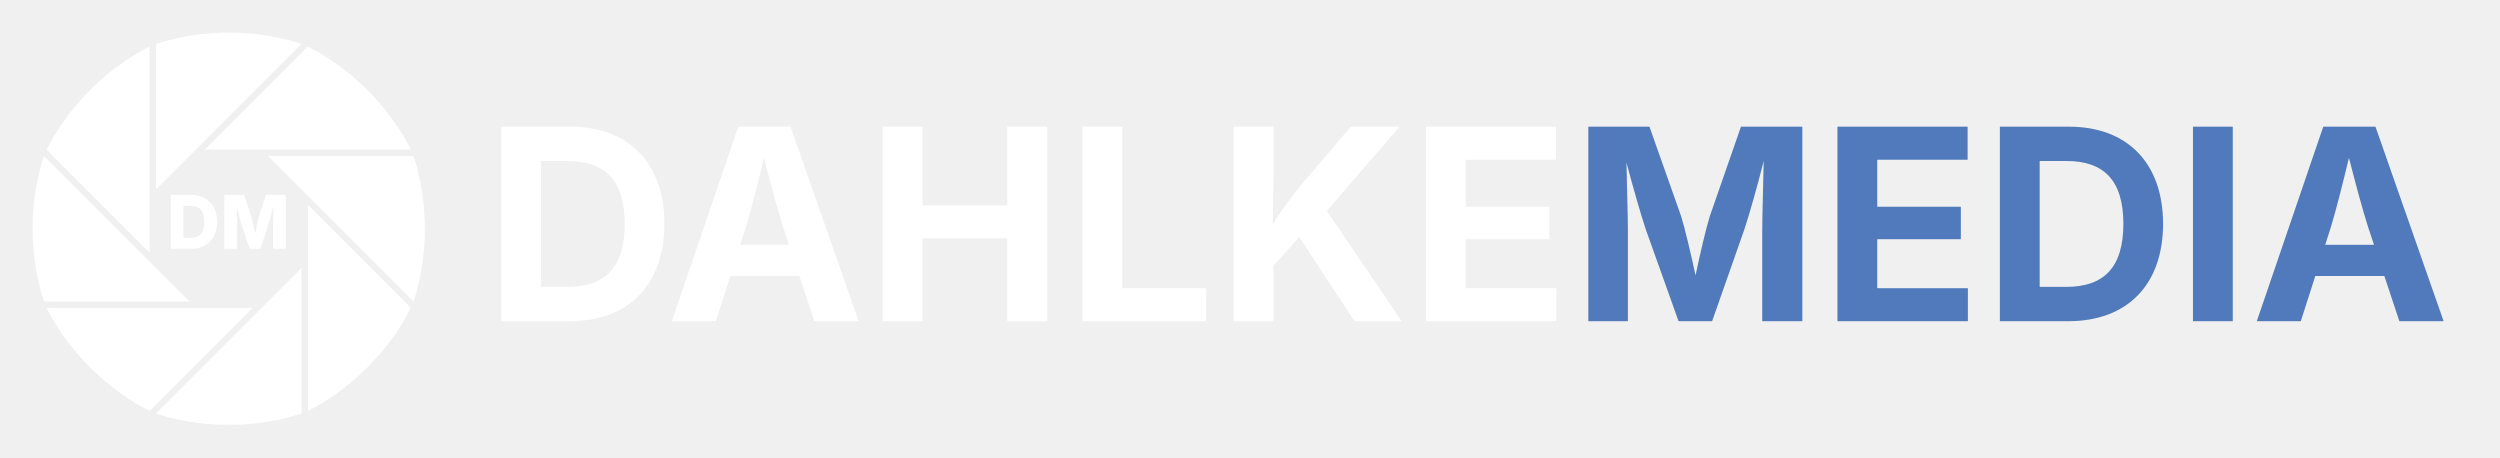
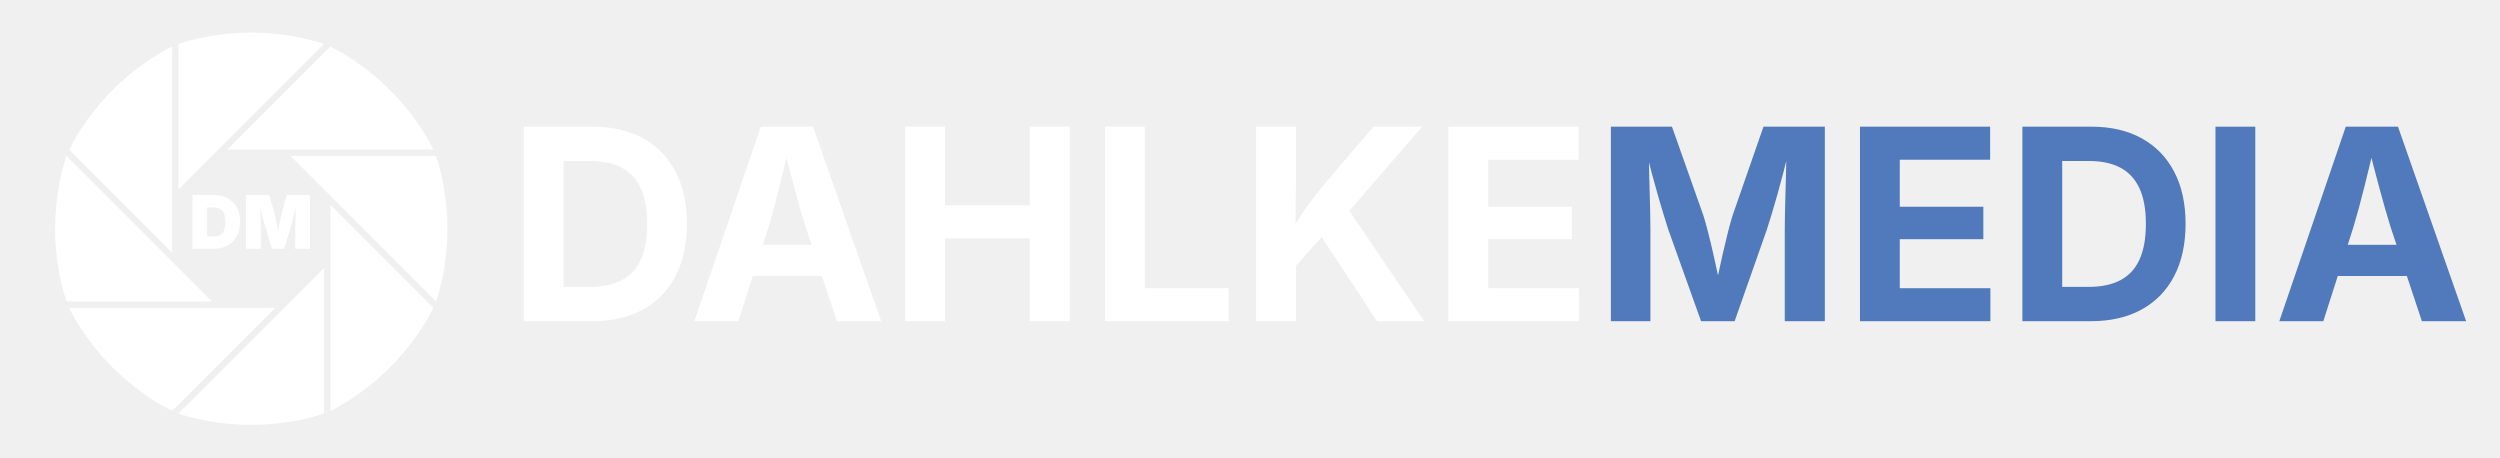
- <svg xmlns="http://www.w3.org/2000/svg" id="Layer_4" data-name="Layer 4" viewBox="0 0 5901.87 1080">
+ <svg xmlns="http://www.w3.org/2000/svg" id="Layer_6_Outline_" data-name="Layer 6 (Outline)" viewBox="0 0 5901.87 1080">
  <defs>
    <style>
-       .cls-1, .cls-2, .cls-3 {
+       .cls-1 {
        fill: #fff;
      }

-       .cls-4 {
-         font-family: Inter-Bold, Inter;
-         font-size: 631.22px;
-         font-variation-settings: 'opsz' 14, 'wght' 700;
-         font-weight: 700;
-       }
- 
-       .cls-5 {
+       .cls-2 {
        fill: #507abb;
-       }
- 
-       .cls-2 {
-         font-family: Inter-Black, Inter;
-         font-size: 175px;
-         font-variation-settings: 'opsz' 14, 'wght' 900;
-         font-weight: 800;
-       }
- 
-       .cls-3 {
-         letter-spacing: -.04em;
      }
    </style>
  </defs>
  <g>
-     <path class="cls-1" d="M711.9,632.6v343.16s-156.29,60.83-343.81.64l343.81-343.81" />
-     <path class="cls-1" d="M596.08,727.03l-242.65,242.65s-153.53-67.5-243.56-242.65h486.21" />
-     <path class="cls-1" d="M447.4,711.9H104.24s-60.83-156.29-.64-343.81l343.81,343.81" />
-     <path class="cls-1" d="M352.97,596.08l-242.65-242.65s67.5-153.53,242.65-243.56v486.21" />
-     <path class="cls-1" d="M368.1,447.4V104.24s156.29-60.83,343.81-.64l-343.81,343.81" />
-     <path class="cls-1" d="M483.92,352.97l242.65-242.65s153.53,67.5,243.56,242.65h-486.21" />
-     <path class="cls-1" d="M632.6,368.1h343.16s60.83,156.29.64,343.81l-343.81-343.81" />
-     <path class="cls-1" d="M727.03,483.92l242.65,242.65s-67.5,153.53-242.65,243.56v-486.21" />
+     <path class="cls-1" d="M765.08,632.6v343.16s-156.29,60.83-343.81.64l343.81-343.81" />
+     <path class="cls-1" d="M649.25,727.03l-242.65,242.65s-153.53-67.5-243.56-242.65h486.21" />
+     <path class="cls-1" d="M500.58,711.9H157.42s-60.83-156.29-.64-343.81l343.81,343.81" />
+     <path class="cls-1" d="M406.15,596.08l-242.65-242.65s67.5-153.53,242.65-243.56v486.21" />
+     <path class="cls-1" d="M421.28,447.4V104.24s156.29-60.83,343.81-.64l-343.81,343.81" />
+     <path class="cls-1" d="M537.1,352.97l242.65-242.65s153.53,67.5,243.56,242.65h-486.21" />
+     <path class="cls-1" d="M685.78,368.1h343.16s60.83,156.29.64,343.81l-343.81-343.81" />
+     <path class="cls-1" d="M780.21,483.92l242.65,242.65s-67.5,153.53-242.65,243.56v-486.21" />
  </g>
-   <text class="cls-2" transform="translate(393.11 587.38)">
-     <tspan x="0" y="0">DM</tspan>
-   </text>
-   <text class="cls-4" transform="translate(1141.59 758.28)">
-     <tspan class="cls-3" x="0" y="0">D</tspan>
-     <tspan class="cls-1" x="429.34" y="0">AHLKE</tspan>
-     <tspan class="cls-5" x="2566.48" y="0">MEDIA </tspan>
-   </text>
+   <g>
+     <path class="cls-1" d="M489.01,460.06v127.32h-34.52v-127.32h34.52ZM503.54,587.38h-34.86v-29.39h33.5c6.32,0,11.72-1,16.19-2.99,4.47-1.99,7.88-5.48,10.21-10.47,2.33-4.98,3.5-11.89,3.5-20.72s-1.2-15.82-3.59-20.81c-2.39-4.98-5.88-8.49-10.47-10.51-4.59-2.02-10.21-3.03-16.88-3.03h-32.98v-29.39h34.86c13.1,0,24.41,2.55,33.92,7.65,9.51,5.1,16.86,12.41,22.05,21.92,5.18,9.51,7.78,20.91,7.78,34.18s-2.58,24.58-7.73,34.09c-5.16,9.51-12.46,16.81-21.92,21.88-9.46,5.07-20.65,7.6-33.58,7.6Z" />
+     <path class="cls-1" d="M580.96,587.38v-127.32h54.52l11.45,39.82c.97,3.42,2.08,7.95,3.33,13.59s2.49,11.69,3.72,18.16c1.22,6.47,2.35,12.68,3.38,18.63,1.03,5.95,1.82,10.98,2.39,15.08h-6.41c.57-4.1,1.35-9.13,2.35-15.08,1-5.95,2.11-12.16,3.33-18.63,1.22-6.46,2.45-12.52,3.67-18.16,1.22-5.64,2.32-10.17,3.29-13.59l11.28-39.82h54.6v127.32h-34.86v-49.22c0-2.91.07-6.76.21-11.58.14-4.81.3-10.1.47-15.85.17-5.75.33-11.54.47-17.35.14-5.81.21-11.16.21-16.06h1.97c-1.03,5.41-2.19,11.04-3.5,16.88-1.31,5.84-2.65,11.54-4.02,17.09-1.37,5.55-2.68,10.65-3.93,15.3-1.25,4.64-2.34,8.5-3.25,11.58l-14.78,49.22h-28.71l-15.04-49.22c-.91-3.08-2.01-6.93-3.29-11.58-1.28-4.64-2.63-9.74-4.06-15.3-1.42-5.55-2.81-11.25-4.14-17.09-1.34-5.84-2.55-11.46-3.63-16.88h2.48c0,4.9.07,10.25.21,16.06.14,5.81.3,11.59.47,17.35.17,5.75.33,11.04.47,15.85.14,4.81.21,8.67.21,11.58v49.22h-34.86Z" />
+   </g>
+   <g>
+     <path class="cls-1" d="M1330.38,299.05v459.23h-94v-459.23h94ZM1397.88,758.28h-118.97v-81.06h114.35c29.59,0,54.4-5.24,74.43-15.72,20.03-10.48,35.08-26.71,45.15-48.7,10.07-21.98,15.1-50.13,15.1-84.45s-5.09-62.1-15.26-83.99-25.17-38.06-45-48.54c-19.83-10.48-44.44-15.72-73.82-15.72h-117.12v-81.06h122.67c46.02,0,85.63,9.2,118.82,27.58,33.18,18.39,58.71,44.69,76.59,78.9,17.88,34.21,26.81,75.16,26.81,122.82s-8.94,88.97-26.81,123.29c-17.88,34.32-43.51,60.67-76.9,79.06-33.39,18.39-73.41,27.58-120.05,27.58Z" />
+     <path class="cls-1" d="M1639.21,758.28l156.88-459.23h123.28l160.89,459.23h-104.48l-73.66-221.6c-8.84-28.56-17.83-59.84-26.97-93.85-9.15-34.01-18.75-71.14-28.82-111.42h20.65c-9.86,40.48-19.06,77.82-27.58,112.04-8.53,34.21-17,65.29-25.43,93.23l-70.89,221.6h-103.87ZM1737.22,651.64v-73.66h245.03v73.66h-245.03Z" />
+     <path class="cls-1" d="M2136.97,758.28v-459.23h94v185.54h200.03v-185.54h94.31v459.23h-94.31v-195.71h-200.03v195.71h-94Z" />
+     <path class="cls-1" d="M2608.53,758.28v-459.23h94v381.26h198.18v77.98h-292.18Z" />
+     <path class="cls-1" d="M2965.44,758.28v-459.23h94v125.44l-1.54,117.12,1.54,45.92v170.75h-94ZM3034.79,654.42v-85.68c9.45-17.05,18.7-32.77,27.74-47.16,9.04-14.38,19-28.82,29.9-43.3,10.89-14.49,23.32-30.25,37.29-47.31l112.5-131.91h114.96l-193.87,224.38-7.71-2.77-120.82,133.76ZM3250.84,758.28l-136.23-207.12,59.48-70.27,188.01,277.39h-111.26Z" />
+     <path class="cls-1" d="M3419.43,758.28v-459.23h307.29v77.98h-213.28v110.96h197.25v76.74h-197.25v115.58h213.9v77.98h-307.9Z" />
+     <path class="cls-2" d="M3802.85,758.28v-459.23h144.24l74.59,210.82c3.08,9.86,6.63,22.61,10.63,38.22,4.01,15.62,8.06,32.47,12.17,50.55,4.11,18.08,7.96,35.65,11.56,52.7,3.59,17.06,6.52,31.85,8.78,44.38h-18.18c2.26-12.33,5.19-26.97,8.78-43.92,3.59-16.95,7.45-34.47,11.56-52.55,4.11-18.08,8.17-35.03,12.17-50.85,4.01-15.82,7.55-28.66,10.63-38.53l73.35-210.82h144.86v459.23h-94.62v-216.36c0-10.07.15-22.6.46-37.6.31-15,.72-31.18,1.23-48.54.51-17.36.97-34.83,1.39-52.39.41-17.57.72-34.16.92-49.78h5.86c-3.91,17.06-8.22,34.67-12.94,52.86-4.73,18.18-9.51,35.8-14.33,52.86-4.83,17.06-9.4,32.72-13.72,47-4.31,14.29-8.01,26.15-11.1,35.6l-76.13,216.36h-79.21l-77.36-216.36c-3.08-9.45-6.78-21.21-11.1-35.29-4.32-14.07-8.89-29.64-13.72-46.69-4.83-17.05-9.71-34.67-14.64-52.86-4.93-18.18-9.55-36.01-13.87-53.47h7.09c.2,14.79.51,30.93.92,48.39.41,17.47.87,34.98,1.39,52.55.51,17.57.92,33.9,1.23,49.01.31,15.1.46,27.89.46,38.37v216.36h-93.39Z" />
+     <path class="cls-2" d="M4390.92,758.28v-459.23h307.29v77.98h-213.28v110.96h197.25v76.74h-197.25v115.58h213.9v77.98h-307.9Z" />
+     <path class="cls-2" d="M4868.34,299.05v459.23h-94v-459.23h94ZM4935.83,758.28h-118.97v-81.06h114.35c29.59,0,54.4-5.24,74.43-15.72,20.03-10.48,35.08-26.71,45.15-48.7,10.07-21.98,15.1-50.13,15.1-84.45s-5.09-62.1-15.26-83.99-25.17-38.06-45-48.54c-19.83-10.48-44.44-15.72-73.82-15.72h-117.12v-81.06h122.67c46.02,0,85.63,9.2,118.82,27.58,33.18,18.39,58.71,44.69,76.59,78.9,17.88,34.21,26.81,75.16,26.81,122.82s-8.94,88.97-26.81,123.29c-17.88,34.32-43.51,60.67-76.9,79.06-33.39,18.39-73.41,27.58-120.05,27.58Z" />
+     <path class="cls-2" d="M5324.18,299.05v459.23h-94v-459.23h94Z" />
+     <path class="cls-2" d="M5380.89,758.28l156.88-459.23h123.28l160.89,459.23h-104.48l-73.66-221.6c-8.84-28.56-17.83-59.84-26.97-93.85-9.15-34.01-18.75-71.14-28.82-111.42h20.65c-9.86,40.48-19.06,77.82-27.58,112.04-8.53,34.21-17,65.29-25.43,93.23l-70.89,221.6h-103.87ZM5478.9,651.64v-73.66h245.03v73.66h-245.03Z" />
+   </g>
</svg>
